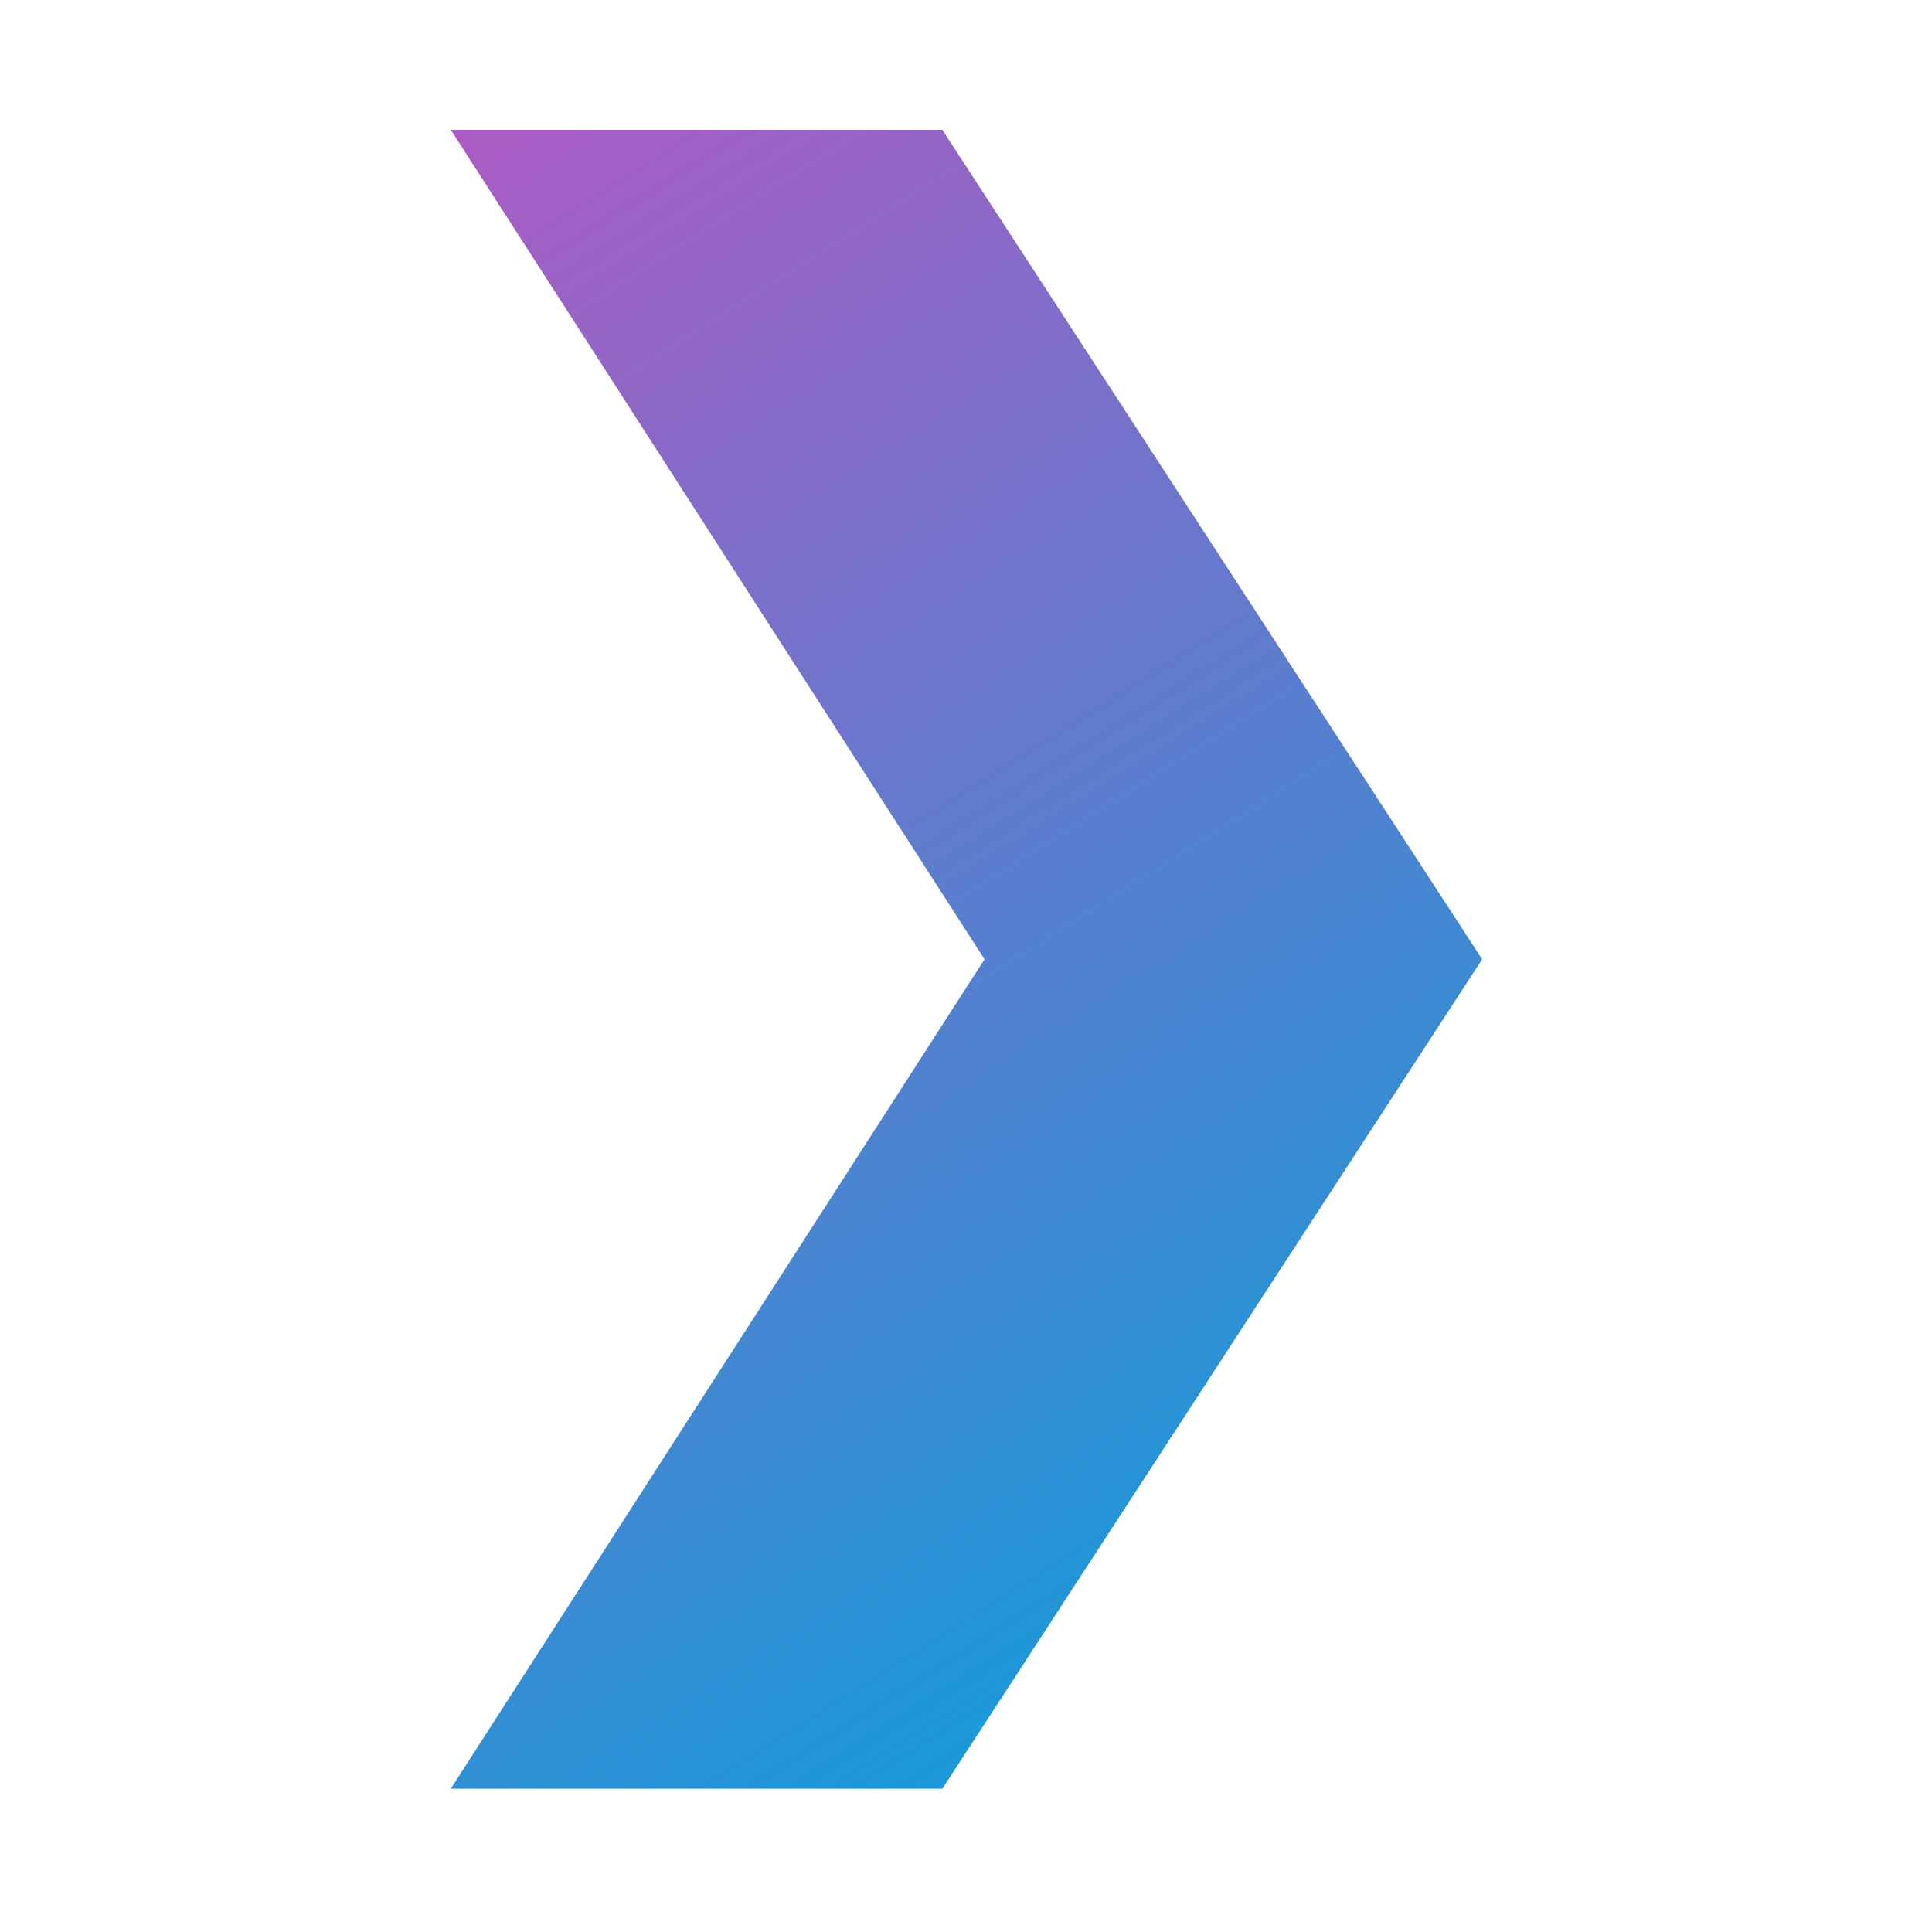
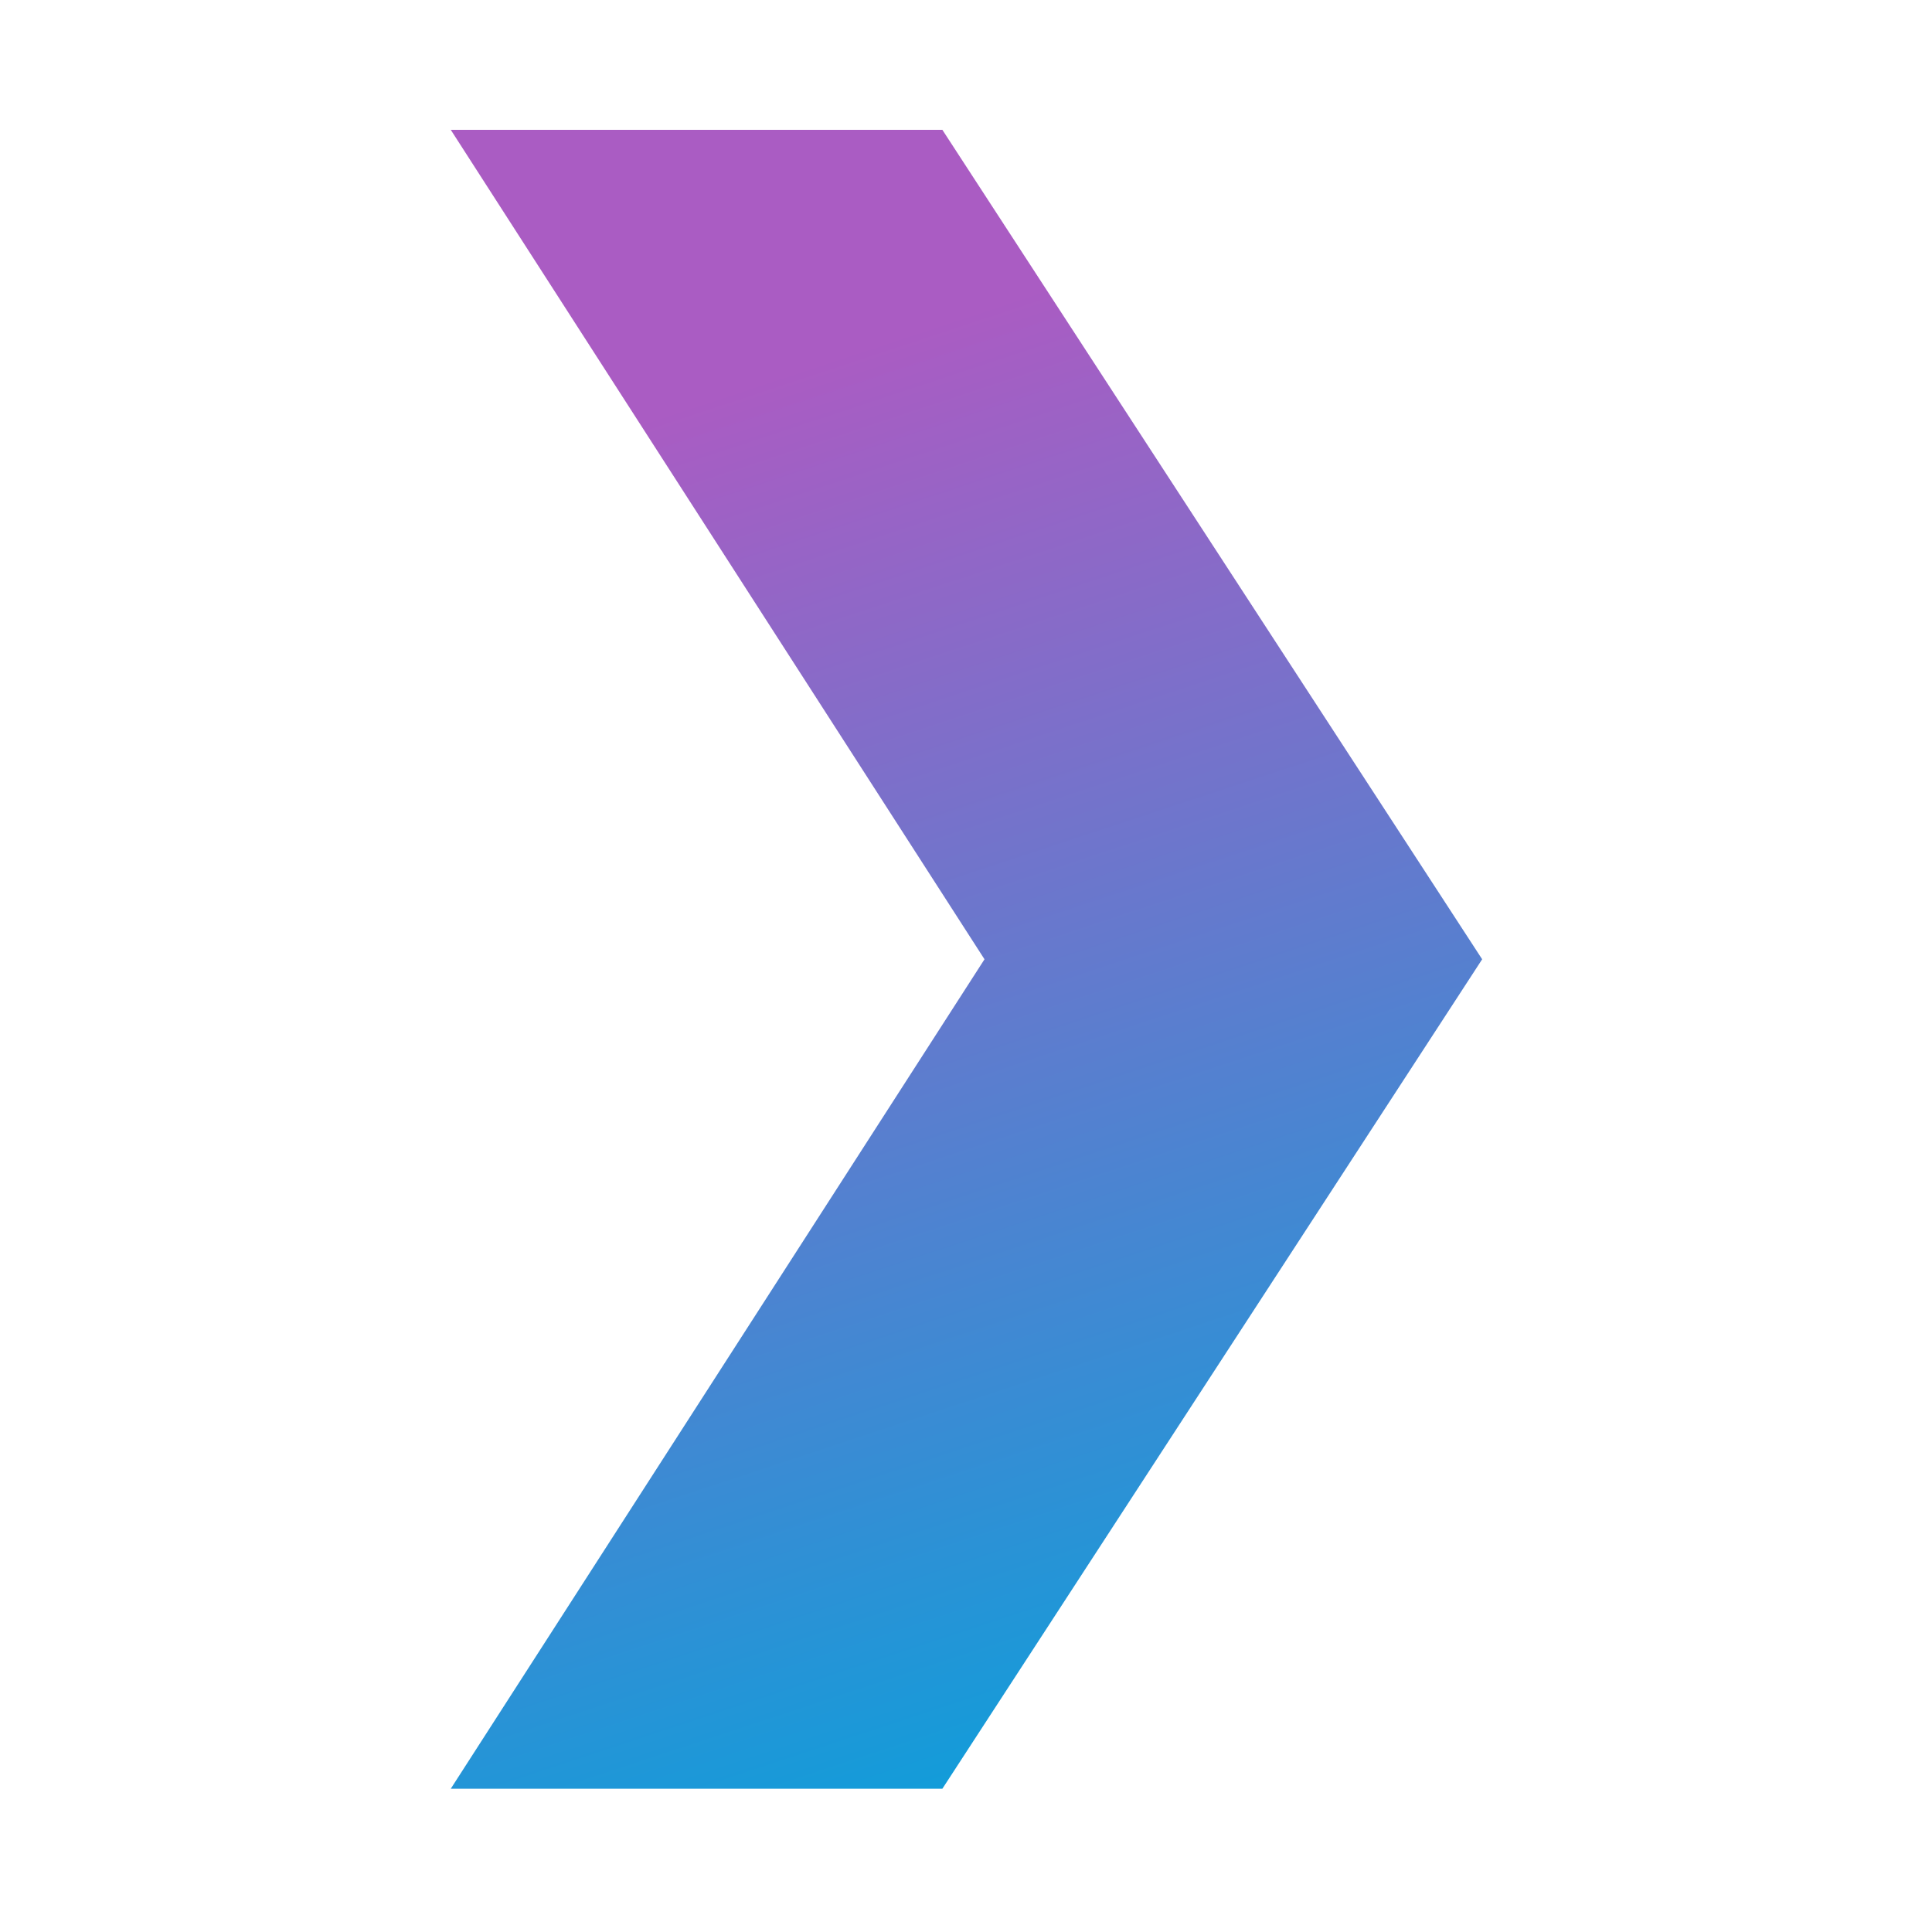
<svg xmlns="http://www.w3.org/2000/svg" id="plex" viewBox="0 0 512 512" version="1.1">
  <defs id="defs7">
-     <linearGradient id="linear-gradient" x1="16.904" y1="12.657" x2="31.309" y2="35.48" gradientUnits="userSpaceOnUse">
+     <linearGradient id="linear-gradient" x1="24.498" y1="14.866" x2="31.309" y2="35.48" gradientUnits="userSpaceOnUse">
      <stop offset="0" stop-color="#aa5cc3" id="stop2" />
      <stop offset="1" stop-color="#00a4dc" id="stop4" />
    </linearGradient>
  </defs>
  <polygon points="23.625,35.5 16.809,35.5 24.209,24 16.809,12.5 23.625,12.5 31.109,24 " fill="url(#linear-gradient)" id="polygon11" style="fill:url(#linear-gradient)" transform="matrix(19.114,0,0,19.114,-201.8286,-204.5172)" />
</svg>
